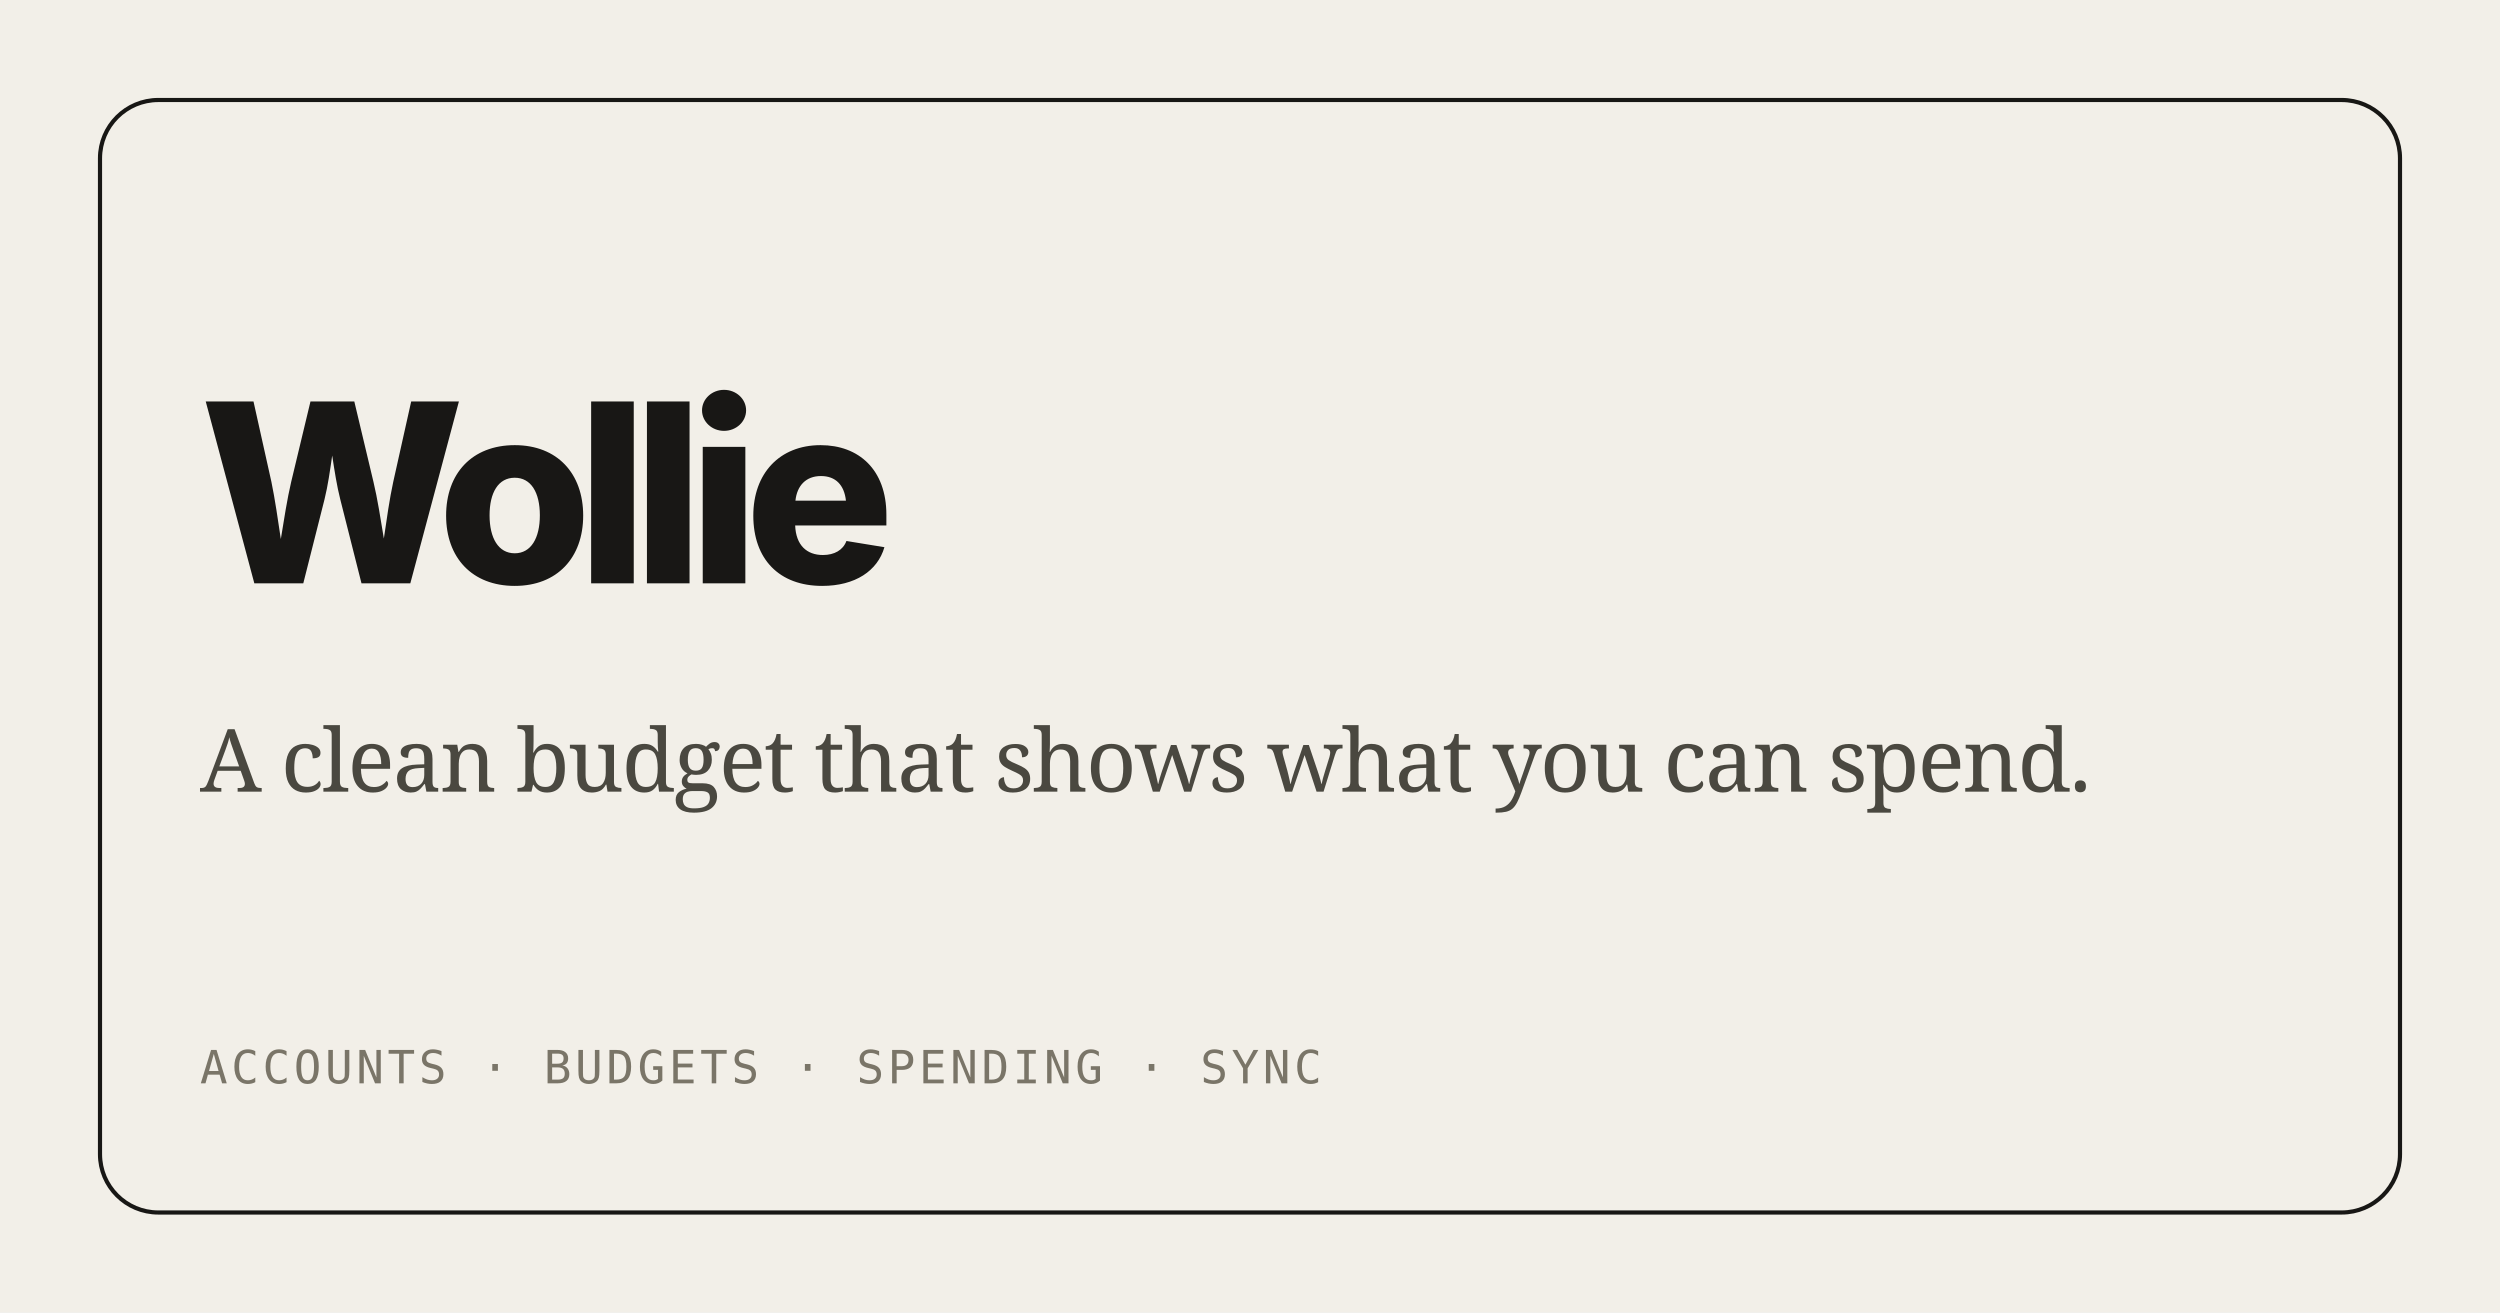
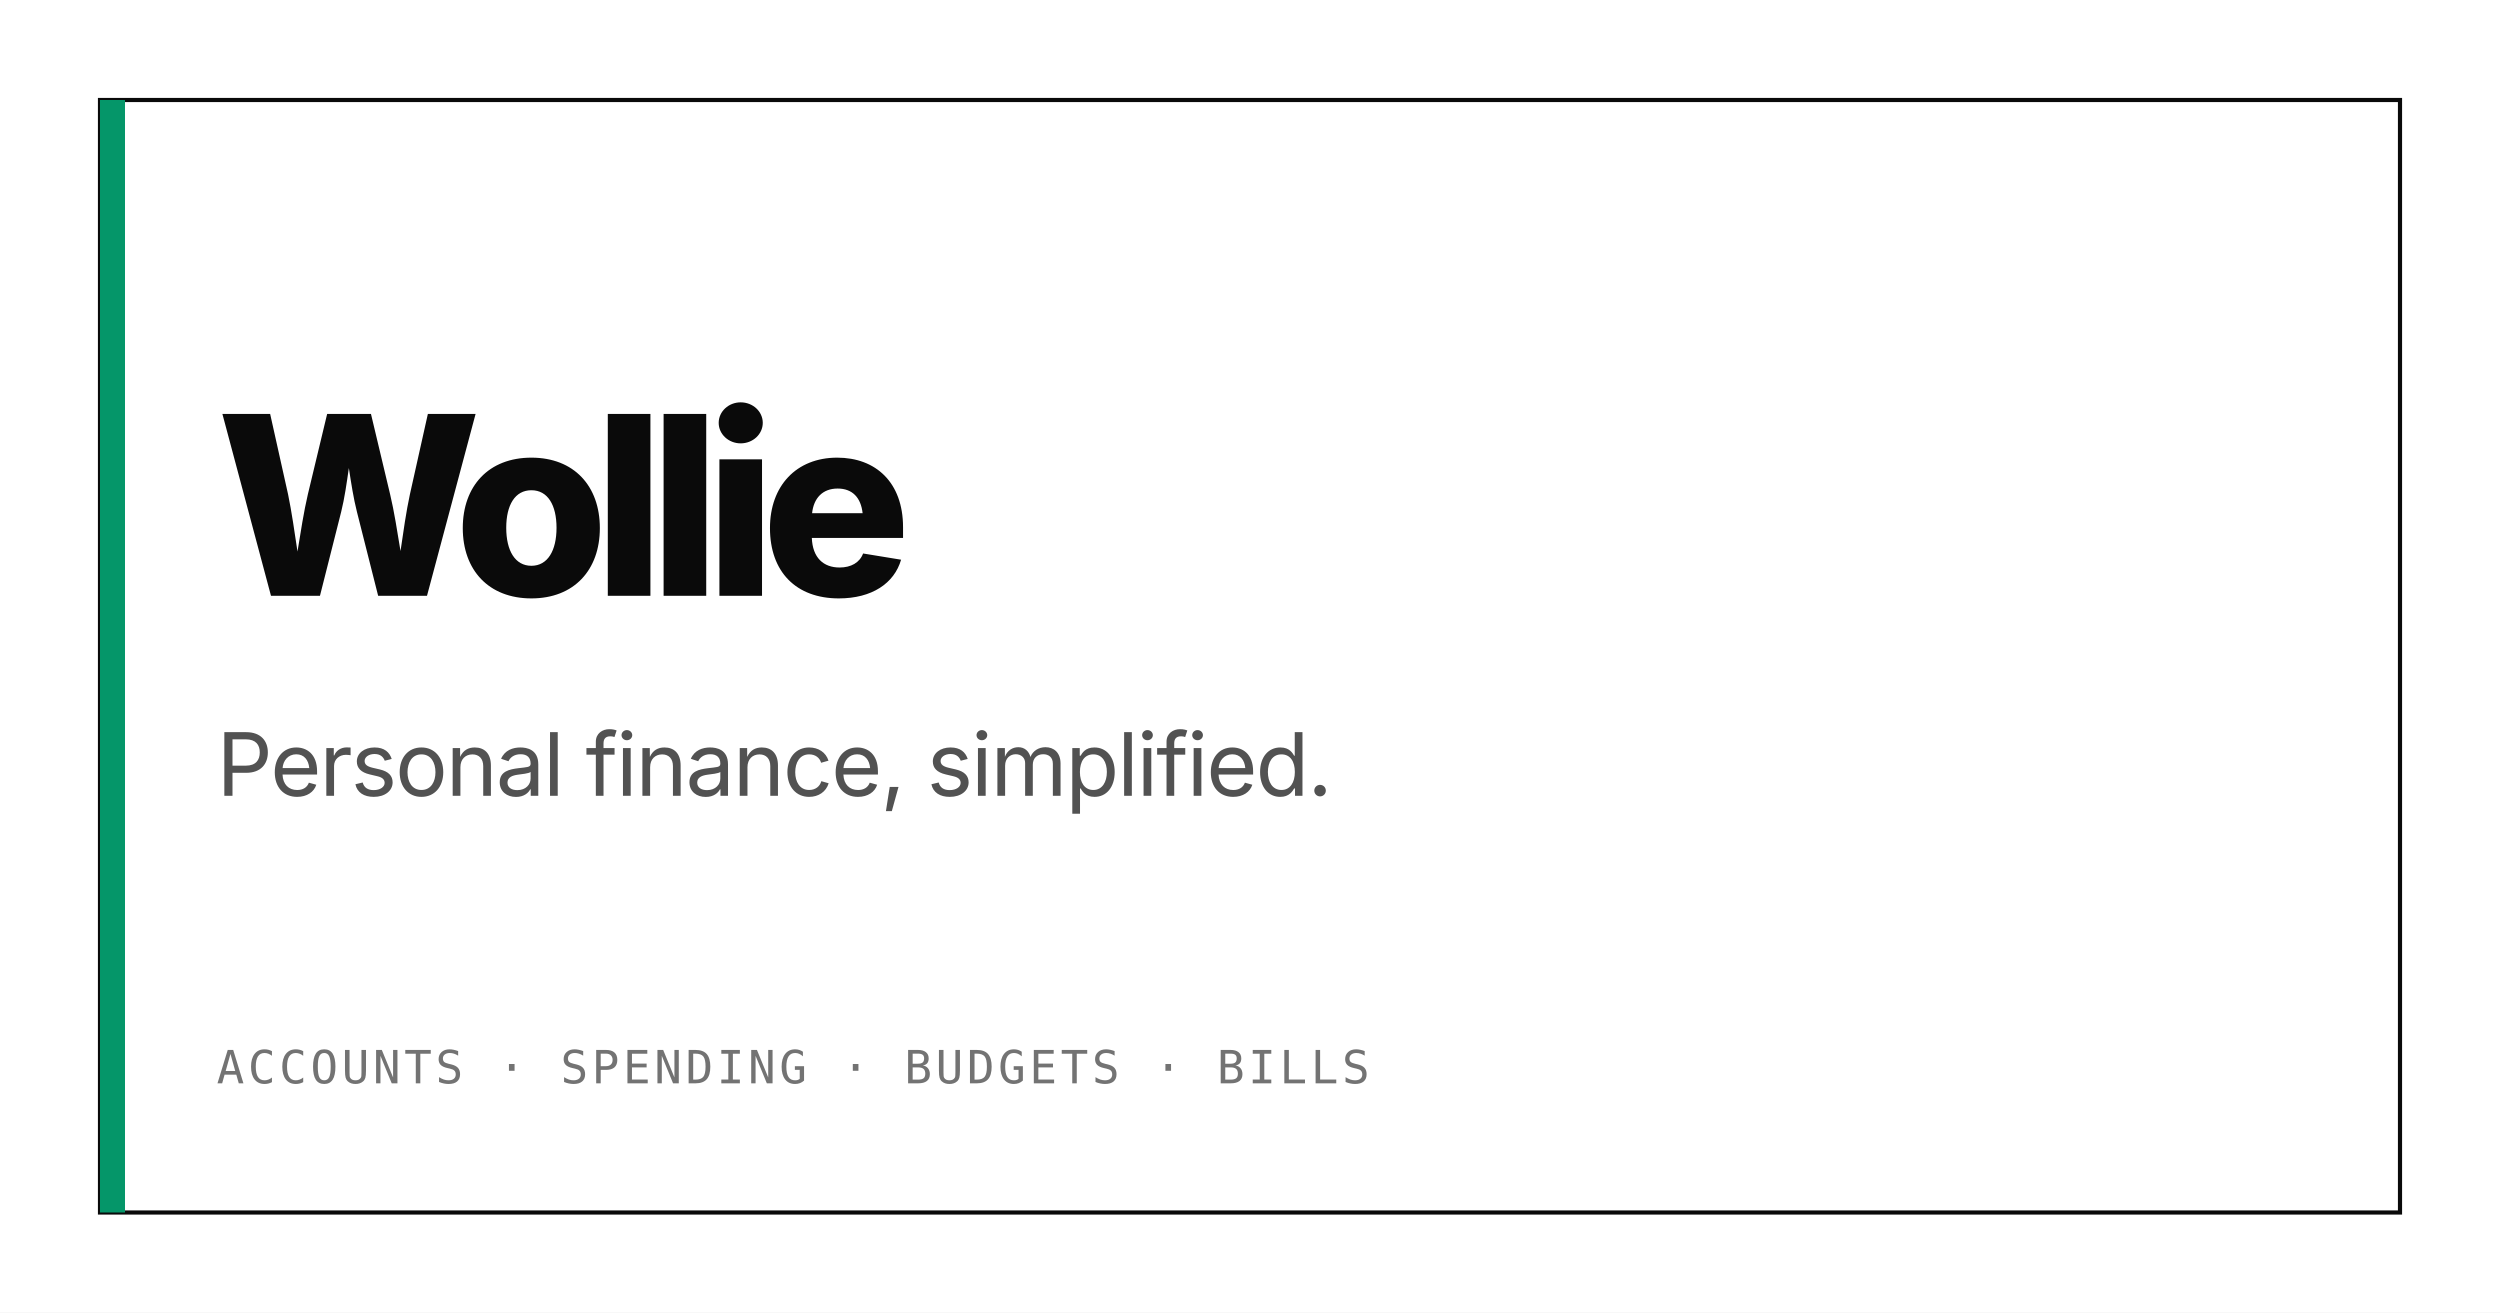
<svg xmlns="http://www.w3.org/2000/svg" viewBox="0 0 1200 630" role="img" aria-label="Wollie — Calm money">
-   <rect width="1200" height="630" fill="#f2efe8" />
-   <rect x="48" y="48" width="1104" height="534" rx="28" fill="none" stroke="#181715" stroke-width="2" />
-   <text x="96" y="280" font-family="ui-sans-serif, system-ui, -apple-system, BlinkMacSystemFont, sans-serif" font-weight="760" font-size="120" fill="#181715" letter-spacing="-0.06em">Wollie</text>
-   <text x="96" y="380" font-family="Georgia, serif" font-size="42" fill="#4a4840" letter-spacing="-0.02em">A clean budget that shows what you can spend.</text>
-   <text x="96" y="520" font-family="ui-monospace, SFMono-Regular, Menlo, monospace" font-size="22" fill="#7a7568" letter-spacing="0.08em">ACCOUNTS · BUDGETS · SPENDING · SYNC</text>
+   <rect width="1200" height="630" fill="#ffffff" />
+   <rect x="48" y="48" width="1104" height="534" fill="none" stroke="#0a0a0a" stroke-width="2" />
+   <rect x="48" y="48" width="12" height="534" fill="#059669" />
+   <text x="104" y="286" font-family="ui-sans-serif, system-ui, -apple-system, BlinkMacSystemFont, sans-serif" font-weight="760" font-size="120" fill="#0a0a0a" letter-spacing="-0.06em">Wollie</text>
+   <text x="104" y="382" font-family="ui-sans-serif, system-ui, -apple-system, BlinkMacSystemFont, sans-serif" font-size="42" fill="#525252" letter-spacing="-0.02em">Personal finance, simplified.</text>
+   <text x="104" y="520" font-family="ui-monospace, SFMono-Regular, Menlo, monospace" font-size="22" fill="#737373" letter-spacing="0.08em">ACCOUNTS · SPENDING · BUDGETS · BILLS</text>
</svg>
